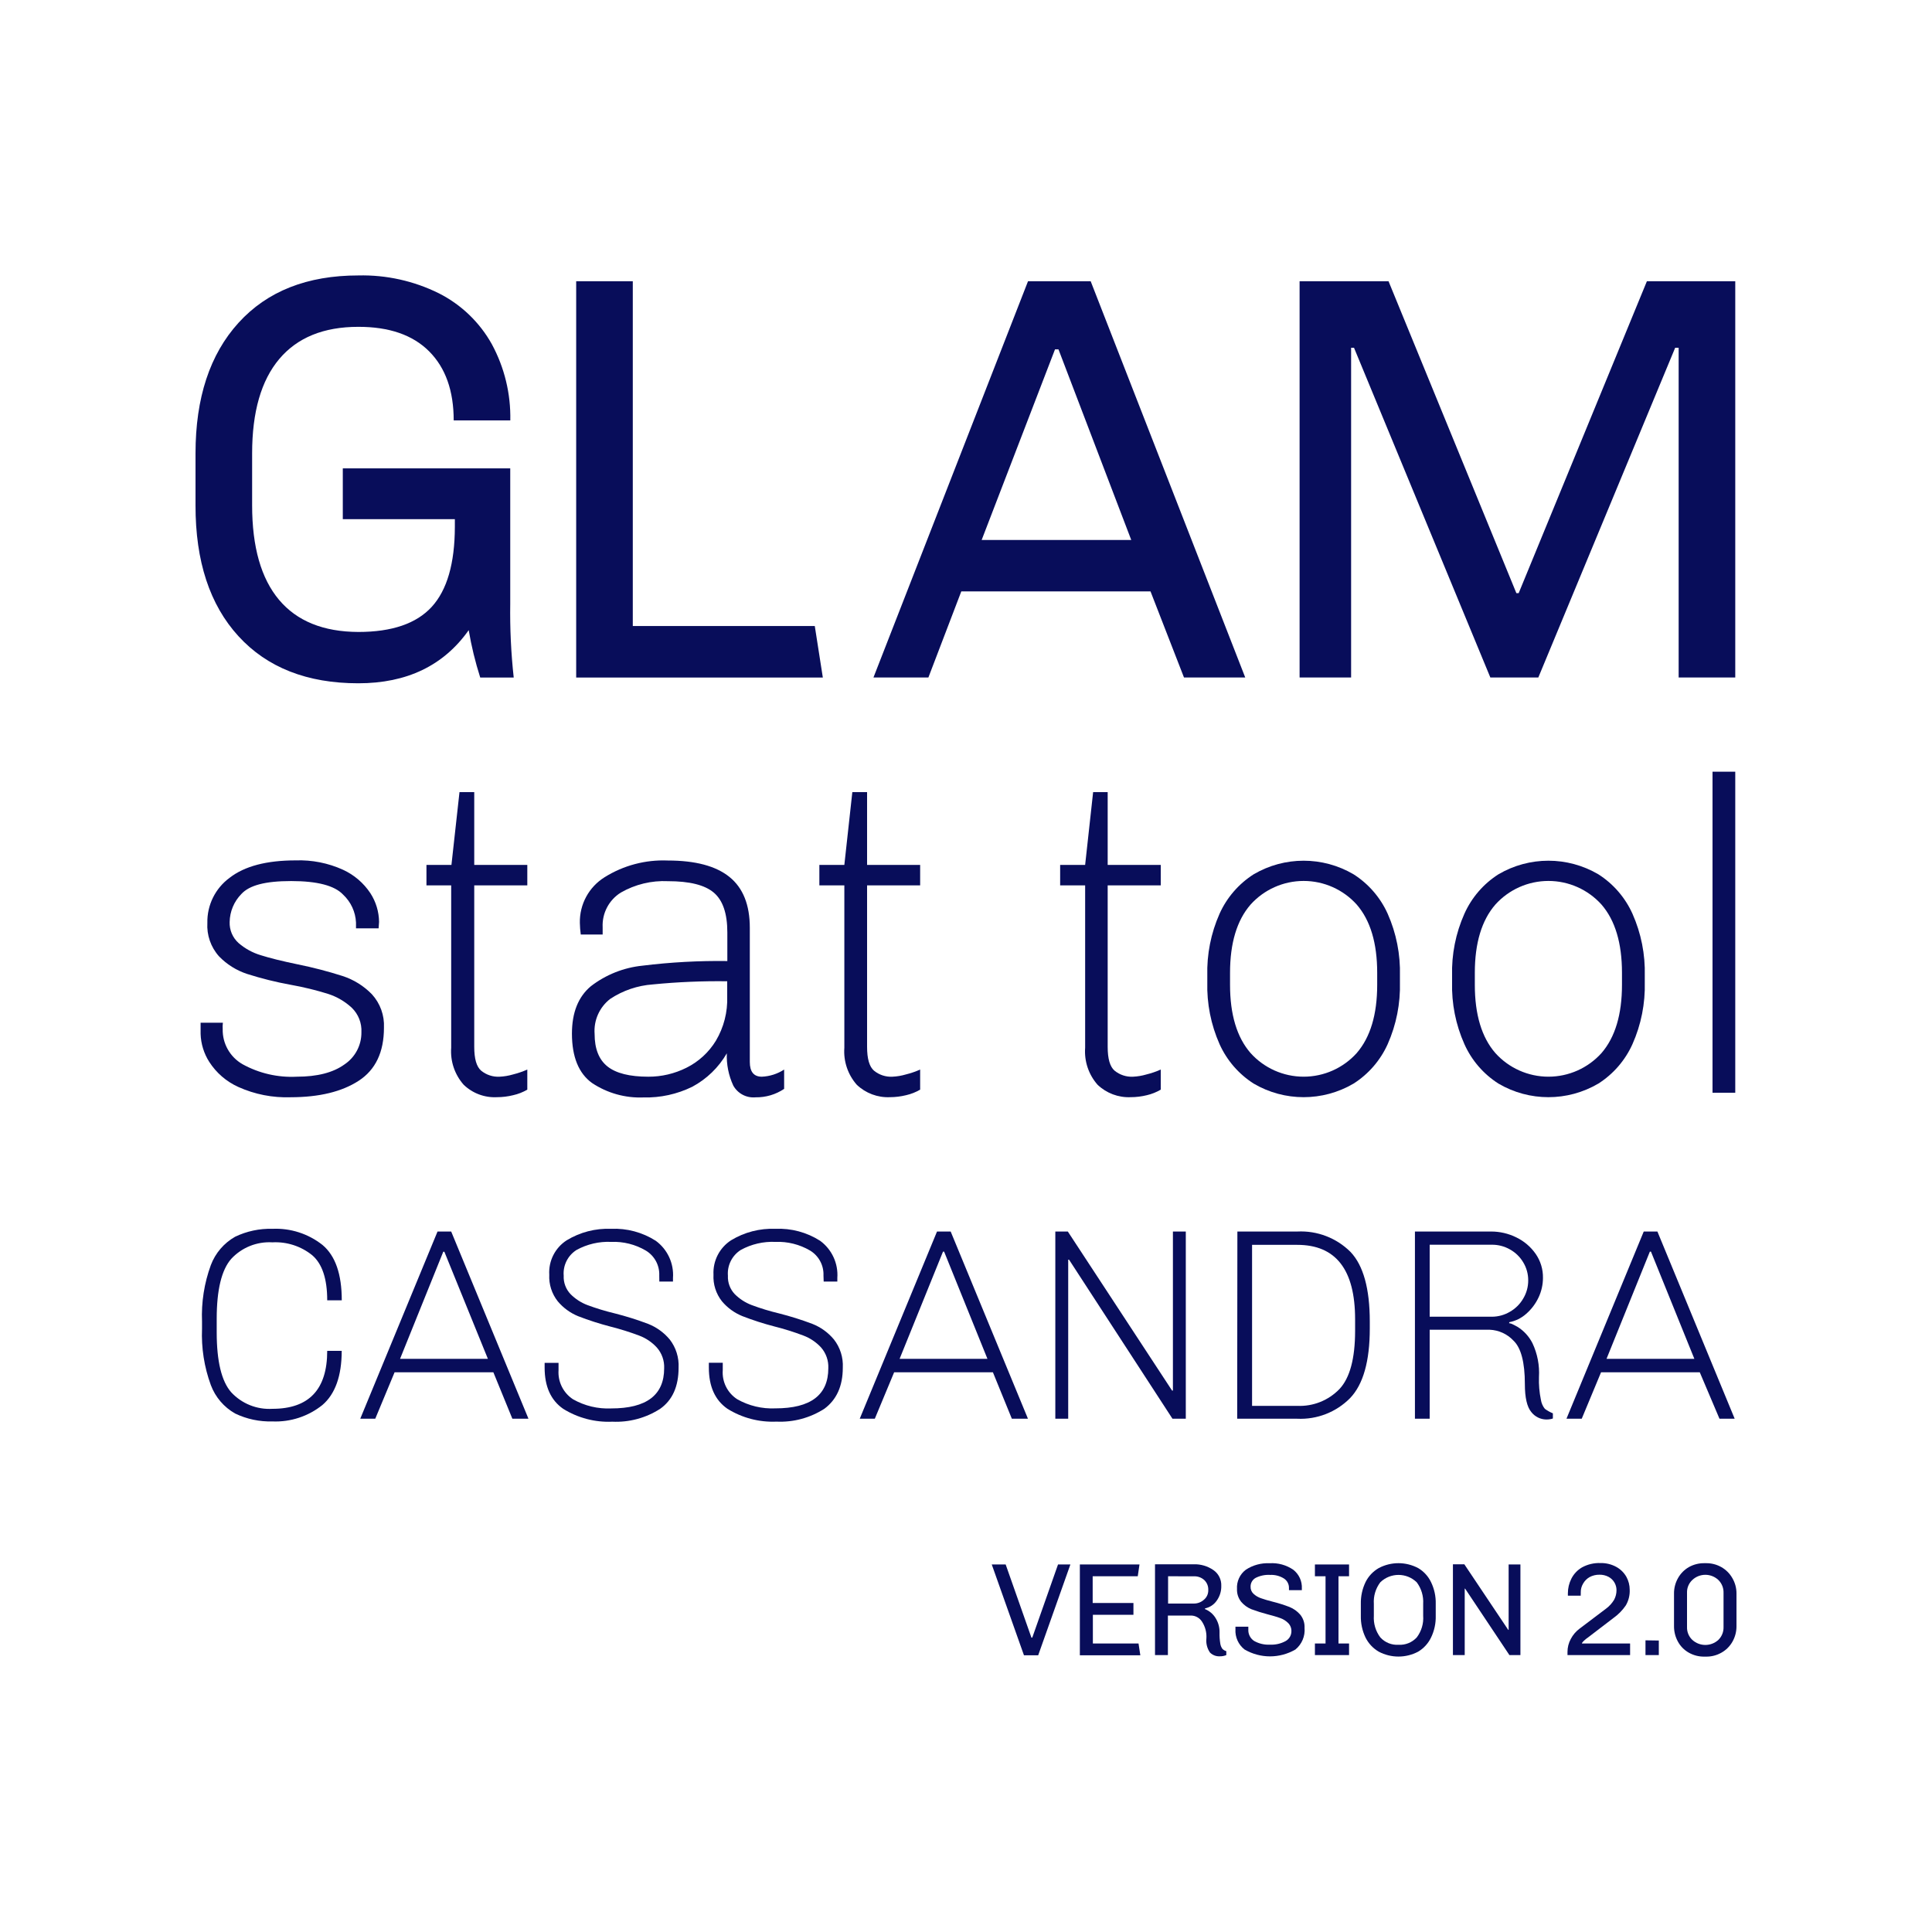
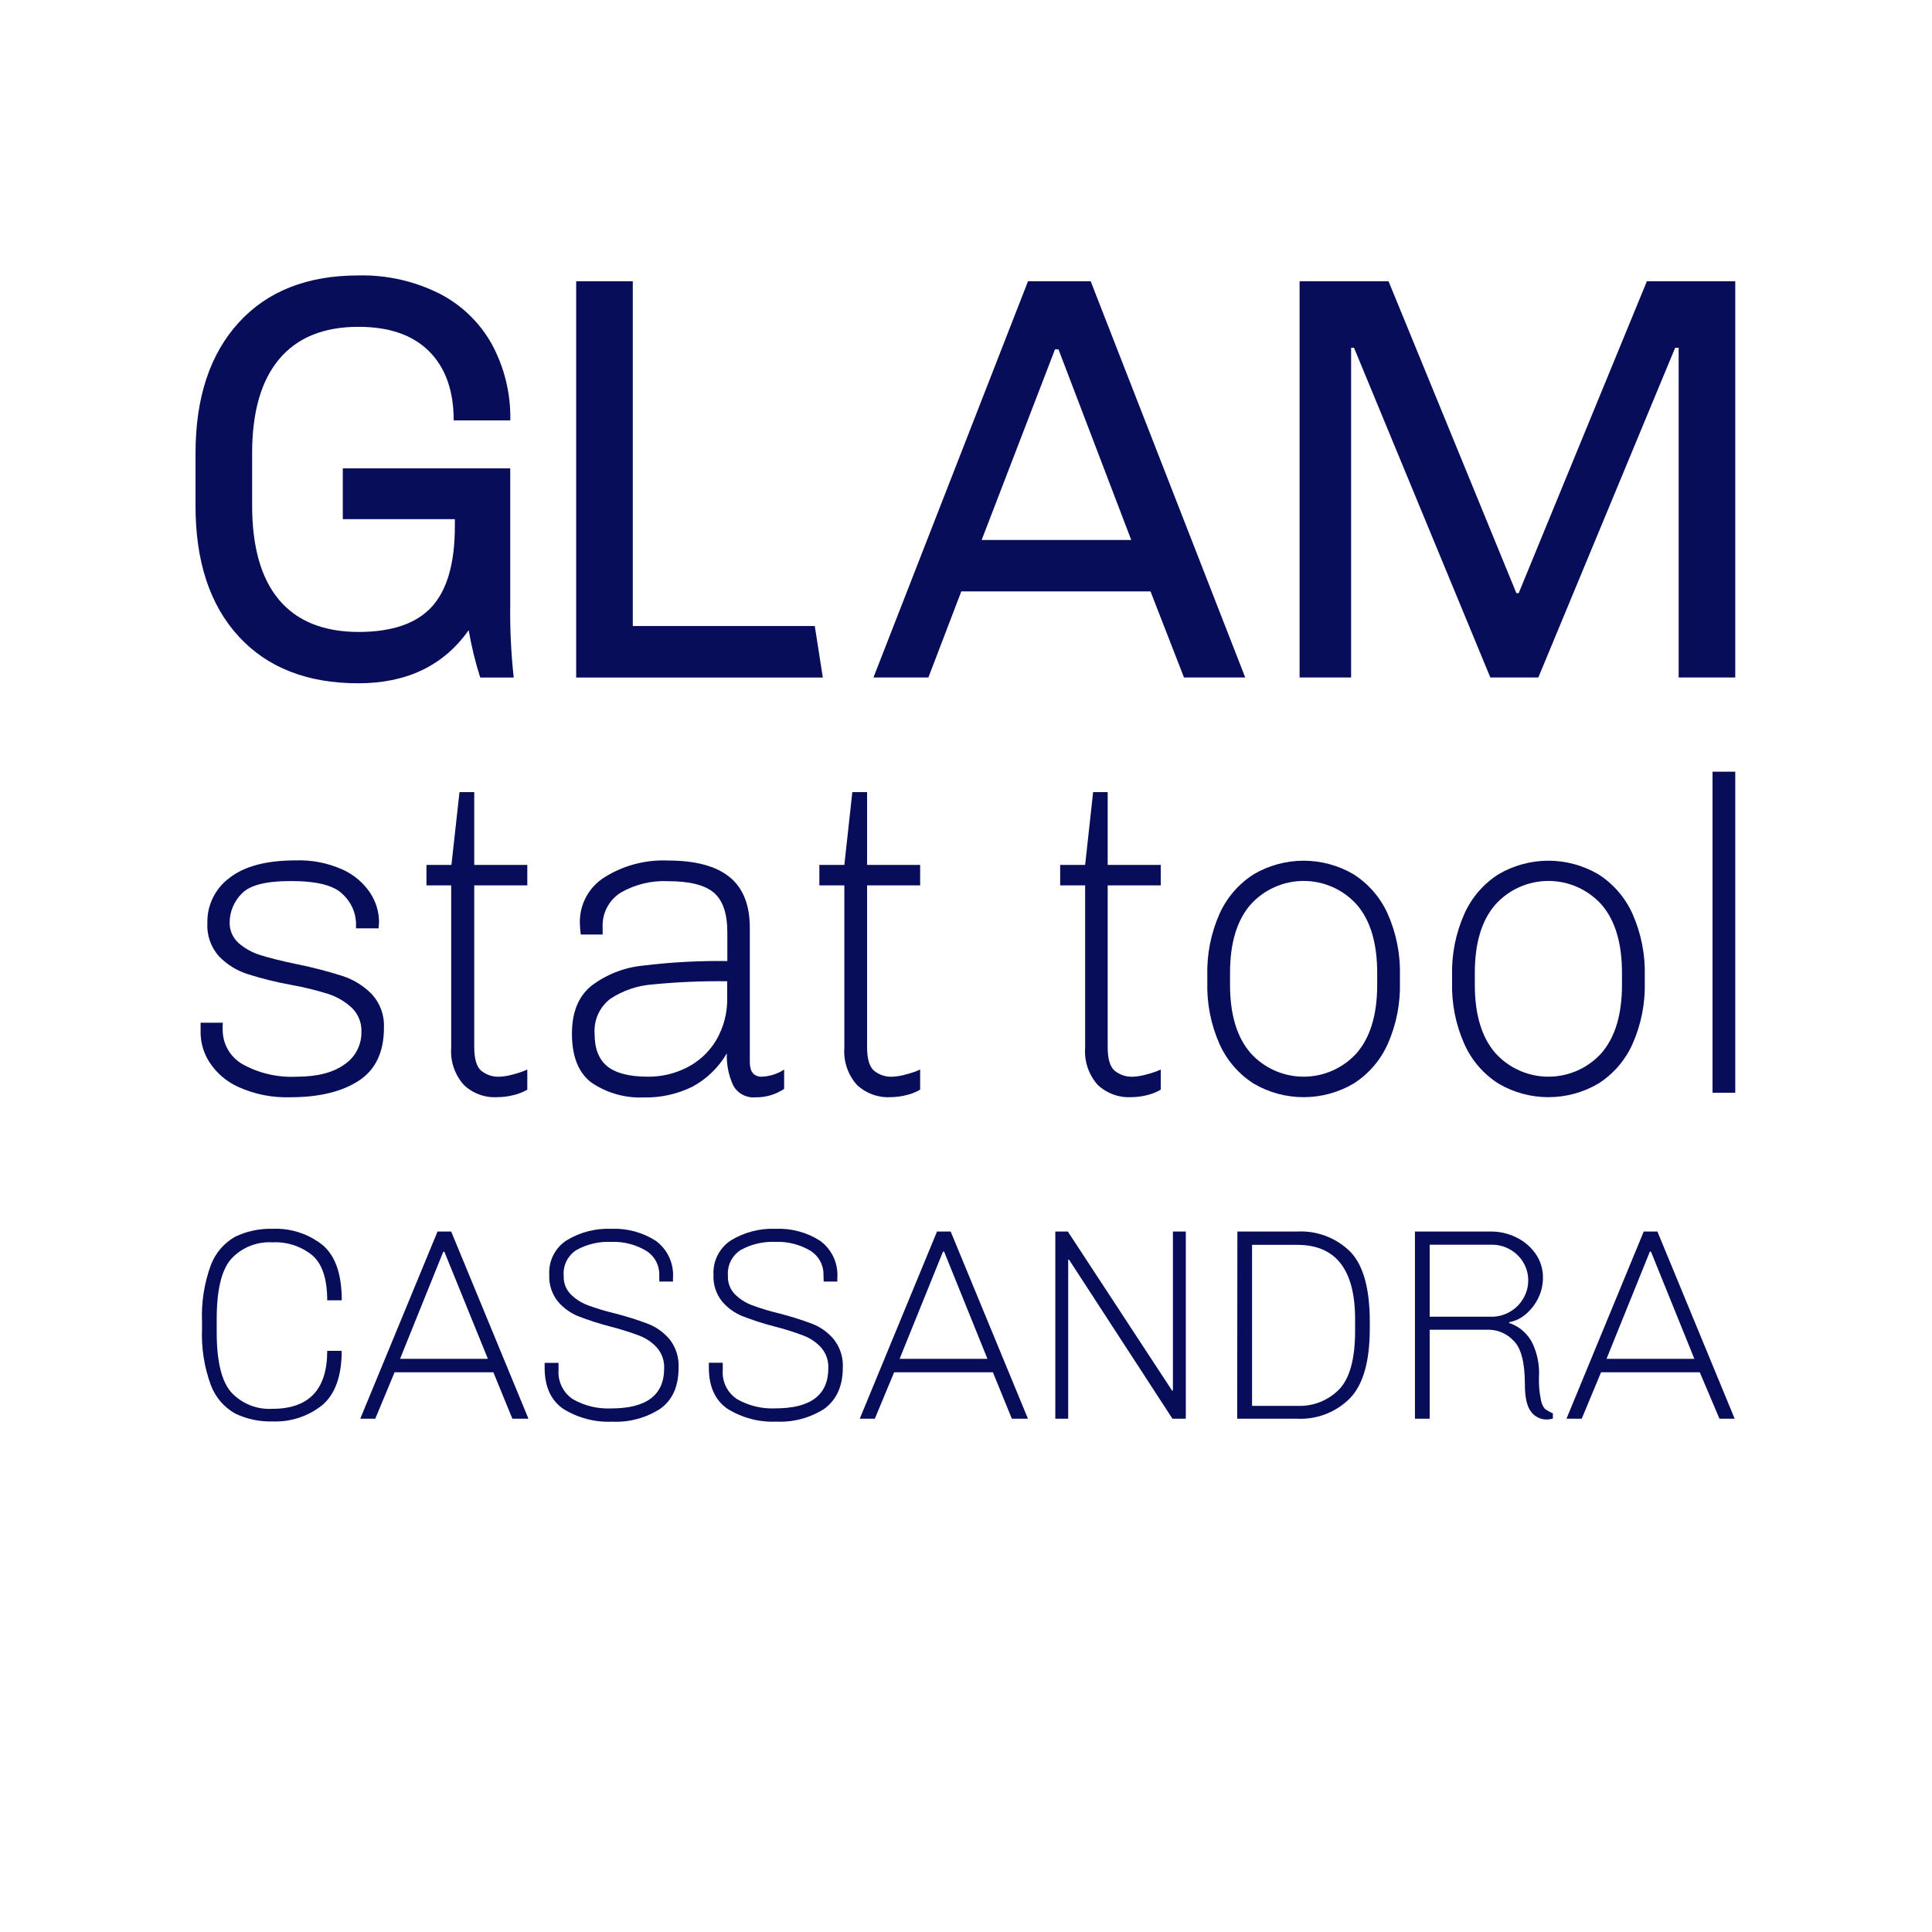
- <svg xmlns="http://www.w3.org/2000/svg" id="Livello_1" data-name="Livello 1" viewBox="0 0 300 300">
-   <defs>
-     <style>.cls-1{fill:#080d5a;}</style>
+ <svg xmlns="http://www.w3.org/2000/svg" id="Livello_1" data-name="Livello 1" viewBox="0 0 300 300" version="1.1">
+   <defs id="defs4">
+     <style id="style2">.cls-1{fill:#080d5a;}</style>
  </defs>
-   <path class="cls-1" d="M166.21,242.93l-5,14.1H159l-5-14.1h2.16l4,11.36h.13l4-11.36Z" />
-   <path class="cls-1" d="M176.94,242.93l-.27,1.83h-7v4.15H176v1.83h-6.3v4.46h7.09l.28,1.83h-9.39v-14.1Z" />
-   <path class="cls-1" d="M188.43,243.81a2.84,2.84,0,0,1,1.21,2.43,3.79,3.79,0,0,1-.73,2.34,2.91,2.91,0,0,1-1.8,1.17v.11a3.41,3.41,0,0,1,1.62,1.35,4.08,4.08,0,0,1,.64,2.32,9.05,9.05,0,0,0,.12,1.71,1.84,1.84,0,0,0,.33.8,1.35,1.35,0,0,0,.6.35V257a2.43,2.43,0,0,1-1,.19,2,2,0,0,1-1.54-.59,3.26,3.26,0,0,1-.55-2.21,4.26,4.26,0,0,0-.69-2.59,2.05,2.05,0,0,0-1.72-.94h-3.57V257h-2v-14.1h6A5.1,5.1,0,0,1,188.43,243.81Zm-7.05.95V249h4a2.32,2.32,0,0,0,1.56-.59,1.87,1.87,0,0,0,.68-1.48v-.09a2,2,0,0,0-.61-1.48,2.24,2.24,0,0,0-1.63-.59Z" />
-   <path class="cls-1" d="M200.82,243.75a3.47,3.47,0,0,1,1.33,2.92v.25h-2v-.31a1.71,1.71,0,0,0-.81-1.52,3.71,3.71,0,0,0-2.11-.54A4.45,4.45,0,0,0,195,245a1.52,1.52,0,0,0-.81,1.38,1.42,1.42,0,0,0,.46,1.11,3.19,3.19,0,0,0,1.15.68c.46.17,1.09.35,1.9.56a21.5,21.5,0,0,1,2.53.8,4.37,4.37,0,0,1,1.65,1.17,3,3,0,0,1,.69,2.07,3.91,3.91,0,0,1-1.41,3.36,7.84,7.84,0,0,1-7.91,0,3.7,3.7,0,0,1-1.41-3.13l0-.41h2l0,.43a2,2,0,0,0,.89,1.78,4.51,4.51,0,0,0,2.48.58,4.58,4.58,0,0,0,2.43-.56,1.75,1.75,0,0,0,.89-1.55A1.73,1.73,0,0,0,200,252a3.27,3.27,0,0,0-1.21-.75c-.49-.18-1.15-.37-2-.59a25.87,25.87,0,0,1-2.47-.78,4.14,4.14,0,0,1-1.58-1.14,3,3,0,0,1-.66-2,3.47,3.47,0,0,1,1.38-3,6.17,6.17,0,0,1,3.68-1A5.83,5.83,0,0,1,200.82,243.75Z" />
-   <path class="cls-1" d="M209.48,242.93v1.83h-1.64V255.2h1.64V257h-5.3V255.2h1.65V244.76h-1.65v-1.83Z" />
-   <path class="cls-1" d="M220.21,243.49a5.07,5.07,0,0,1,2,2.18,7.32,7.32,0,0,1,.73,3.38v1.85a7.29,7.29,0,0,1-.73,3.38,5.15,5.15,0,0,1-2,2.19,6.54,6.54,0,0,1-6.12,0,5.23,5.23,0,0,1-2.05-2.19,7.42,7.42,0,0,1-.73-3.38v-1.85a7.45,7.45,0,0,1,.73-3.38,5.15,5.15,0,0,1,2.05-2.18,6.54,6.54,0,0,1,6.12,0Zm-5.88,2.21a5,5,0,0,0-1,3.35v1.85a5.05,5.05,0,0,0,1,3.35,3.52,3.52,0,0,0,2.85,1.15,3.55,3.55,0,0,0,2.81-1.14,4.94,4.94,0,0,0,1-3.36v-1.85a5.07,5.07,0,0,0-1-3.35,4.06,4.06,0,0,0-5.66,0Z" />
-   <path class="cls-1" d="M236.09,242.93V257h-1.71l-6.88-10.32-.06,0V257h-1.83v-14.1h1.77l6.82,10.19.06,0V242.93Z" />
-   <path class="cls-1" d="M251,243.32a4,4,0,0,1,1.55,1.54,4.16,4.16,0,0,1,.51,2,4.45,4.45,0,0,1-.6,2.42,7.69,7.69,0,0,1-1.91,1.95l-3.92,3a5.24,5.24,0,0,0-.73.59c-.17.17-.26.29-.26.38h7.48V257H243.4v-.5a4.19,4.19,0,0,1,.51-2,4.74,4.74,0,0,1,1.4-1.63l4.09-3.09a4.79,4.79,0,0,0,1.24-1.37,3.14,3.14,0,0,0,.37-1.5,2.34,2.34,0,0,0-1.22-2.05,2.88,2.88,0,0,0-1.43-.34,3.15,3.15,0,0,0-1.53.37,2.68,2.68,0,0,0-1,1,2.55,2.55,0,0,0-.37,1.36v.28a.83.83,0,0,0,0,.25h-2l0-.21v-.16a5,5,0,0,1,.54-2.27,4.24,4.24,0,0,1,1.66-1.76,5.53,5.53,0,0,1,2.86-.67A4.87,4.87,0,0,1,251,243.32Z" />
-   <path class="cls-1" d="M257.58,254.74V257h-2.07v-2.29Z" />
-   <path class="cls-1" d="M267.29,243.34a4.53,4.53,0,0,1,1.71,1.71,4.68,4.68,0,0,1,.64,2.44v5a4.79,4.79,0,0,1-.62,2.42,4.45,4.45,0,0,1-1.69,1.7,4.7,4.7,0,0,1-2.42.63h-.26a4.74,4.74,0,0,1-2.44-.63,4.36,4.36,0,0,1-1.67-1.71,4.92,4.92,0,0,1-.6-2.41v-5a4.79,4.79,0,0,1,.63-2.46,4.52,4.52,0,0,1,1.69-1.7,4.82,4.82,0,0,1,2.39-.6h.26A4.71,4.71,0,0,1,267.29,243.34Zm-4.51,2a2.6,2.6,0,0,0-.82,2v5.3a2.63,2.63,0,0,0,.82,2,3,3,0,0,0,4.05,0,2.68,2.68,0,0,0,.8-2v-5.3a2.68,2.68,0,0,0-.8-2,2.95,2.95,0,0,0-4.05,0Z" />
-   <path class="cls-1" d="M34.58,159.78a6.13,6.13,0,0,0,3.08,5.47,15.74,15.74,0,0,0,8.41,1.94q4.78,0,7.41-1.9a5.92,5.92,0,0,0,2.64-5,4.94,4.94,0,0,0-1.49-3.8A9.83,9.83,0,0,0,51,154.35a47.33,47.33,0,0,0-5.85-1.43,54.25,54.25,0,0,1-6.79-1.69A10.7,10.7,0,0,1,34,148.49a7.15,7.15,0,0,1-1.8-5.19,8.46,8.46,0,0,1,3.46-7q3.47-2.7,10.25-2.7a16.38,16.38,0,0,1,7.34,1.45,10.21,10.21,0,0,1,4.26,3.64,8.37,8.37,0,0,1,1.35,4.46l-.07,1H55.28v-.9a6.33,6.33,0,0,0-2-4.33c-1.31-1.4-4-2.11-8.07-2.11s-6.49.67-7.72,2a6.36,6.36,0,0,0-1.83,4.36,4.19,4.19,0,0,0,1.38,3.26,9.36,9.36,0,0,0,3.47,1.9q2.07.66,5.74,1.42a66,66,0,0,1,6.93,1.8,11.17,11.17,0,0,1,4.57,2.84,7.18,7.18,0,0,1,1.87,5.19q0,5.69-3.92,8.24t-10.55,2.56A18.24,18.24,0,0,1,37,168.78a10.48,10.48,0,0,1-4.5-3.88,8.58,8.58,0,0,1-1.35-4.36c0-.55,0-1,0-1.24s0-.44,0-.49h3.46A4.87,4.87,0,0,0,34.58,159.78Z" />
-   <path class="cls-1" d="M79.69,170.06a10.47,10.47,0,0,1-2.52.31A6.93,6.93,0,0,1,72,168.44a7.82,7.82,0,0,1-1.94-5.75V137.48H66.22V134.3H70.1L71.35,123h2.29V134.3h8.24v3.18H73.64v25.07c0,1.85.35,3.08,1.07,3.7a4.17,4.17,0,0,0,2.87.94,8.81,8.81,0,0,0,2.08-.35,13.9,13.9,0,0,0,2.22-.76v3.12A7.7,7.7,0,0,1,79.69,170.06Z" />
-   <path class="cls-1" d="M118.3,167.19a6.88,6.88,0,0,0,3.46-1.11v3a7.7,7.7,0,0,1-4.43,1.31,3.58,3.58,0,0,1-3.47-1.83,10.92,10.92,0,0,1-1-5,13.64,13.64,0,0,1-5.36,5.19,16.29,16.29,0,0,1-7.58,1.66,13.42,13.42,0,0,1-8-2.25q-3.1-2.25-3.11-7.65,0-4.91,2.94-7.37a15.72,15.72,0,0,1,8-3.19,96.82,96.82,0,0,1,13.19-.72v-4.44c0-2.95-.7-5-2.11-6.19s-3.77-1.77-7.1-1.77a13.43,13.43,0,0,0-7.33,1.77A6,6,0,0,0,93.58,144v1.11h-3.4a15.76,15.76,0,0,1-.14-1.8,8.15,8.15,0,0,1,3.85-7.1,17.12,17.12,0,0,1,9.79-2.59c4.3,0,7.49.85,9.6,2.56s3.15,4.34,3.15,7.89V164.9C116.43,166.43,117.05,167.19,118.3,167.19Zm-16.93-14.33a13.76,13.76,0,0,0-6.62,2.25,6.28,6.28,0,0,0-2.42,5.43q0,3.47,2,5.06t6.34,1.59a13.11,13.11,0,0,0,5.92-1.39,11.2,11.2,0,0,0,4.57-4.19,12.61,12.61,0,0,0,1.76-6.88v-2.36A103.92,103.92,0,0,0,101.37,152.86Z" />
-   <path class="cls-1" d="M140.7,170.06a10.61,10.61,0,0,1-2.53.31,7,7,0,0,1-5.13-1.93,7.82,7.82,0,0,1-1.93-5.75V137.48h-3.88V134.3h3.88L132.35,123h2.29V134.3h8.24v3.18h-8.24v25.07c0,1.85.35,3.08,1.07,3.7a4.17,4.17,0,0,0,2.87.94,8.81,8.81,0,0,0,2.08-.35,13.24,13.24,0,0,0,2.22-.76v3.12A7.63,7.63,0,0,1,140.7,170.06Z" />
-   <path class="cls-1" d="M178.09,170.06a10.61,10.61,0,0,1-2.53.31,7,7,0,0,1-5.13-1.93,7.82,7.82,0,0,1-1.93-5.75V137.48h-3.88V134.3h3.88L169.74,123H172V134.3h8.24v3.18H172v25.07c0,1.85.35,3.08,1.07,3.7a4.19,4.19,0,0,0,2.87.94,8.81,8.81,0,0,0,2.08-.35,13.24,13.24,0,0,0,2.22-.76v3.12A7.63,7.63,0,0,1,178.09,170.06Z" />
-   <path class="cls-1" d="M194.67,168.26a14.14,14.14,0,0,1-5.3-6.13,22.25,22.25,0,0,1-1.9-9.62v-1a22.25,22.25,0,0,1,1.9-9.62,14.14,14.14,0,0,1,5.3-6.13,15.31,15.31,0,0,1,15.51,0,14.14,14.14,0,0,1,5.3,6.13,22.25,22.25,0,0,1,1.9,9.62v1a22.25,22.25,0,0,1-1.9,9.62,14.14,14.14,0,0,1-5.3,6.13,15.31,15.31,0,0,1-15.51,0Zm16-4.74q3.18-3.68,3.18-10.6v-1.86q0-6.93-3.18-10.6a11.09,11.09,0,0,0-16.48,0q-3.19,3.67-3.19,10.6v1.86q0,6.93,3.19,10.6a11.09,11.09,0,0,0,16.48,0Z" />
-   <path class="cls-1" d="M232.68,168.26a14.06,14.06,0,0,1-5.29-6.13,22.1,22.1,0,0,1-1.91-9.62v-1a22.1,22.1,0,0,1,1.91-9.62,14.06,14.06,0,0,1,5.29-6.13,15.31,15.31,0,0,1,15.51,0,14.14,14.14,0,0,1,5.3,6.13,22.24,22.24,0,0,1,1.91,9.62v1a22.24,22.24,0,0,1-1.91,9.62,14.14,14.14,0,0,1-5.3,6.13,15.31,15.31,0,0,1-15.51,0Zm16-4.74q3.18-3.68,3.18-10.6v-1.86q0-6.93-3.18-10.6a11.09,11.09,0,0,0-16.48,0q-3.19,3.67-3.19,10.6v1.86q0,6.93,3.19,10.6a11.09,11.09,0,0,0,16.48,0Z" />
-   <path class="cls-1" d="M265.92,169.68V119.83h3.53v49.85Z" />
-   <path class="cls-1" d="M50.05,218.18a11.63,11.63,0,0,1-7.75,2.54,12.57,12.57,0,0,1-5.79-1.23,8.5,8.5,0,0,1-3.77-4.41,22.71,22.71,0,0,1-1.37-8.76v-1.11a22.8,22.8,0,0,1,1.37-8.77,8.52,8.52,0,0,1,3.77-4.4,12.57,12.57,0,0,1,5.79-1.23,11.68,11.68,0,0,1,7.77,2.5c2,1.67,3,4.53,3,8.6H50.81q0-5-2.33-7a9.07,9.07,0,0,0-6.18-2,8.06,8.06,0,0,0-6.4,2.57q-2.25,2.57-2.25,9.3v2.11q0,6.74,2.25,9.3a8.06,8.06,0,0,0,6.4,2.57q8.51,0,8.51-9h2.25C53.06,213.64,52.05,216.48,50.05,218.18Z" />
-   <path class="cls-1" d="M76.61,213.09H61.27l-3,7.21H55.94l12-29.07h2.12l12,29.07h-2.5ZM62.12,211H75.76L69,194.37h-.17Z" />
-   <path class="cls-1" d="M102.37,198.05a4.31,4.31,0,0,0-2.1-3.87,9.81,9.81,0,0,0-5.36-1.34,10.23,10.23,0,0,0-5.38,1.25,4.31,4.31,0,0,0-2,4,3.89,3.89,0,0,0,1.06,2.86,7.38,7.38,0,0,0,2.62,1.7,37.07,37.07,0,0,0,4.24,1.29,47.78,47.78,0,0,1,5.19,1.63A8.37,8.37,0,0,1,104,208a6.6,6.6,0,0,1,1.37,4.38q0,4.36-2.86,6.38a12.62,12.62,0,0,1-7.43,2,13.3,13.3,0,0,1-7.63-2q-2.88-2-2.88-6.38l0-.76h2.16l0,1.14a5,5,0,0,0,2.25,4.52,11,11,0,0,0,5.93,1.42q8.22,0,8.22-6.23a4.58,4.58,0,0,0-1.13-3.22,7.06,7.06,0,0,0-2.75-1.86,41.81,41.81,0,0,0-4.47-1.4,45.32,45.32,0,0,1-5-1.61,8.16,8.16,0,0,1-3.17-2.31,6.15,6.15,0,0,1-1.32-4.13A5.93,5.93,0,0,1,88,192.59a12.32,12.32,0,0,1,6.88-1.78,11.92,11.92,0,0,1,6.95,1.86,6.57,6.57,0,0,1,2.67,5.77V199h-2.12Z" />
-   <path class="cls-1" d="M127.87,198.05a4.32,4.32,0,0,0-2.09-3.87,9.85,9.85,0,0,0-5.37-1.34,10.23,10.23,0,0,0-5.38,1.25,4.33,4.33,0,0,0-2,4,3.89,3.89,0,0,0,1.06,2.86,7.43,7.43,0,0,0,2.63,1.7,36.19,36.19,0,0,0,4.23,1.29,47.78,47.78,0,0,1,5.19,1.63,8.31,8.31,0,0,1,3.35,2.42,6.55,6.55,0,0,1,1.38,4.38c0,2.91-1,5-2.86,6.38a12.68,12.68,0,0,1-7.44,2,13.29,13.29,0,0,1-7.62-2q-2.88-2-2.88-6.38l0-.76h2.16l0,1.14a4.94,4.94,0,0,0,2.24,4.52,11,11,0,0,0,5.93,1.42q8.22,0,8.22-6.23a4.58,4.58,0,0,0-1.12-3.22,7.17,7.17,0,0,0-2.76-1.86,40.79,40.79,0,0,0-4.46-1.4,44.62,44.62,0,0,1-5-1.61,8.12,8.12,0,0,1-3.18-2.31,6.14,6.14,0,0,1-1.31-4.13,6,6,0,0,1,2.73-5.34,12.32,12.32,0,0,1,6.88-1.78,11.9,11.9,0,0,1,6.95,1.86,6.57,6.57,0,0,1,2.67,5.77V199h-2.12Z" />
-   <path class="cls-1" d="M154.18,213.09H138.84l-3,7.21H133.5l12-29.07h2.12l12,29.07h-2.5ZM139.69,211h13.64l-6.73-16.65h-.17Z" />
-   <path class="cls-1" d="M182.06,220.3,166,195.6h-.13v24.7h-2V191.23h1.94l16.19,24.7h.13v-24.7h2V220.3Z" />
-   <path class="cls-1" d="M192.14,191.23h9.32a10.91,10.91,0,0,1,8.24,3.16c2,2.1,3,5.71,3,10.82v1.06q0,7.64-3.06,10.83a10.81,10.81,0,0,1-8.21,3.2h-9.32ZM208,215.68q2.41-2.58,2.42-9v-1.82q0-11.57-9-11.56h-7v25h7A8.56,8.56,0,0,0,208,215.68Z" />
-   <path class="cls-1" d="M240.77,220.36a3.44,3.44,0,0,1-.68.06,3,3,0,0,1-2.31-1.16c-.66-.78-1-2.23-1-4.34,0-3.39-.6-5.65-1.78-6.76a5.36,5.36,0,0,0-3.69-1.68H222V220.3h-2.29V191.23h11.82a8.81,8.81,0,0,1,3.92.91,7.81,7.81,0,0,1,3,2.55,6.35,6.35,0,0,1,1.14,3.75,7.15,7.15,0,0,1-.67,3A7.72,7.72,0,0,1,237,204a5.48,5.48,0,0,1-2.65,1.31v.21q0-.21,1.29.51a6.4,6.4,0,0,1,2.33,2.56,10.81,10.81,0,0,1,1,5.23,15,15,0,0,0,.3,3.54,3,3,0,0,0,.61,1.4,5.8,5.8,0,0,0,1.25.7v.8A1.66,1.66,0,0,1,240.77,220.36Zm-6.31-16.67a5.6,5.6,0,0,0,2.07-2.06,5.42,5.42,0,0,0,.77-2.81,5.34,5.34,0,0,0-.77-2.8,5.49,5.49,0,0,0-2.05-2,5.6,5.6,0,0,0-2.86-.74H222v11.18h9.66A5.55,5.55,0,0,0,234.46,203.69Z" />
-   <path class="cls-1" d="M263.94,213.09H248.61l-3,7.21h-2.37l12-29.07h2.12l12,29.07H267ZM249.46,211H263.1l-6.74-16.65h-.17Z" />
-   <path class="cls-1" d="M68.16,45.55a19.48,19.48,0,0,1,8.21,7.89,23.83,23.83,0,0,1,2.87,11.84H70.45q0-6.9-3.81-10.72t-11-3.81q-8.07,0-12.28,5T39.15,70.4v8.07q0,9.69,4.17,14.66t12.33,5q7.82,0,11.39-3.9t3.59-12.42V80.62H53.23V72.73h26v21a92.48,92.48,0,0,0,.54,11.48h-5.2a53.26,53.26,0,0,1-1.79-7.36q-5.83,8.25-17.14,8.25-11.92,0-18.61-7.31T30.36,78.47V70.4q0-12.93,6.68-20.28t18.61-7.35A26.71,26.71,0,0,1,68.16,45.55Z" />
-   <path class="cls-1" d="M98.26,43.67V97.21h28.26l1.25,8H89.47V43.67Z" />
-   <path class="cls-1" d="M169.36,43.67l24,61.53h-9.51l-5.2-13.37H149.27l-5.11,13.37h-8.53l24-61.53Zm-5,10.58h-.54l-11.39,29.6h23.23Z" />
-   <path class="cls-1" d="M269.45,43.67V105.2h-8.79V54h-.54L238.87,105.2h-7.45L210.25,54h-.45V105.2h-8V43.67h13.81L235.46,92.1h.36l19.91-48.43Z" />
+   <path class="cls-1" d="M34.58,159.78a6.13,6.13,0,0,0,3.08,5.47,15.74,15.74,0,0,0,8.41,1.94q4.78,0,7.41-1.9a5.92,5.92,0,0,0,2.64-5,4.94,4.94,0,0,0-1.49-3.8A9.83,9.83,0,0,0,51,154.35a47.33,47.33,0,0,0-5.85-1.43,54.25,54.25,0,0,1-6.79-1.69A10.7,10.7,0,0,1,34,148.49a7.15,7.15,0,0,1-1.8-5.19,8.46,8.46,0,0,1,3.46-7q3.47-2.7,10.25-2.7a16.38,16.38,0,0,1,7.34,1.45,10.21,10.21,0,0,1,4.26,3.64,8.37,8.37,0,0,1,1.35,4.46l-.07,1H55.28v-.9a6.33,6.33,0,0,0-2-4.33c-1.31-1.4-4-2.11-8.07-2.11s-6.49.67-7.72,2a6.36,6.36,0,0,0-1.83,4.36,4.19,4.19,0,0,0,1.38,3.26,9.36,9.36,0,0,0,3.47,1.9q2.07.66,5.74,1.42a66,66,0,0,1,6.93,1.8,11.17,11.17,0,0,1,4.57,2.84,7.18,7.18,0,0,1,1.87,5.19q0,5.69-3.92,8.24t-10.55,2.56A18.24,18.24,0,0,1,37,168.78a10.48,10.48,0,0,1-4.5-3.88,8.58,8.58,0,0,1-1.35-4.36c0-.55,0-1,0-1.24s0-.44,0-.49h3.46A4.87,4.87,0,0,0,34.58,159.78Z" id="path28" />
+   <path class="cls-1" d="M79.69,170.06a10.47,10.47,0,0,1-2.52.31A6.93,6.93,0,0,1,72,168.44a7.82,7.82,0,0,1-1.94-5.75V137.48H66.22V134.3H70.1L71.35,123h2.29V134.3h8.24v3.18H73.64v25.07c0,1.85.35,3.08,1.07,3.7a4.17,4.17,0,0,0,2.87.94,8.81,8.81,0,0,0,2.08-.35,13.9,13.9,0,0,0,2.22-.76v3.12A7.7,7.7,0,0,1,79.69,170.06Z" id="path30" />
+   <path class="cls-1" d="M118.3,167.19a6.88,6.88,0,0,0,3.46-1.11v3a7.7,7.7,0,0,1-4.43,1.31,3.58,3.58,0,0,1-3.47-1.83,10.92,10.92,0,0,1-1-5,13.64,13.64,0,0,1-5.36,5.19,16.29,16.29,0,0,1-7.58,1.66,13.42,13.42,0,0,1-8-2.25q-3.1-2.25-3.11-7.65,0-4.91,2.94-7.37a15.72,15.72,0,0,1,8-3.19,96.82,96.82,0,0,1,13.19-.72v-4.44c0-2.95-.7-5-2.11-6.19s-3.77-1.77-7.1-1.77a13.43,13.43,0,0,0-7.33,1.77A6,6,0,0,0,93.58,144v1.11h-3.4a15.76,15.76,0,0,1-.14-1.8,8.15,8.15,0,0,1,3.85-7.1,17.12,17.12,0,0,1,9.79-2.59c4.3,0,7.49.85,9.6,2.56s3.15,4.34,3.15,7.89V164.9C116.43,166.43,117.05,167.19,118.3,167.19Zm-16.93-14.33a13.76,13.76,0,0,0-6.62,2.25,6.28,6.28,0,0,0-2.42,5.43q0,3.47,2,5.06t6.34,1.59a13.11,13.11,0,0,0,5.92-1.39,11.2,11.2,0,0,0,4.57-4.19,12.61,12.61,0,0,0,1.76-6.88v-2.36A103.92,103.92,0,0,0,101.37,152.86Z" id="path32" />
+   <path class="cls-1" d="M140.7,170.06a10.61,10.61,0,0,1-2.53.31,7,7,0,0,1-5.13-1.93,7.82,7.82,0,0,1-1.93-5.75V137.48h-3.88V134.3h3.88L132.35,123h2.29V134.3h8.24v3.18h-8.24v25.07c0,1.85.35,3.08,1.07,3.7a4.17,4.17,0,0,0,2.87.94,8.81,8.81,0,0,0,2.08-.35,13.24,13.24,0,0,0,2.22-.76v3.12A7.63,7.63,0,0,1,140.7,170.06Z" id="path34" />
+   <path class="cls-1" d="M178.09,170.06a10.61,10.61,0,0,1-2.53.31,7,7,0,0,1-5.13-1.93,7.82,7.82,0,0,1-1.93-5.75V137.48h-3.88V134.3h3.88L169.74,123H172V134.3h8.24v3.18H172v25.07c0,1.85.35,3.08,1.07,3.7a4.19,4.19,0,0,0,2.87.94,8.81,8.81,0,0,0,2.08-.35,13.24,13.24,0,0,0,2.22-.76v3.12A7.63,7.63,0,0,1,178.09,170.06Z" id="path36" />
+   <path class="cls-1" d="M194.67,168.26a14.14,14.14,0,0,1-5.3-6.13,22.25,22.25,0,0,1-1.9-9.62v-1a22.25,22.25,0,0,1,1.9-9.62,14.14,14.14,0,0,1,5.3-6.13,15.31,15.31,0,0,1,15.51,0,14.14,14.14,0,0,1,5.3,6.13,22.25,22.25,0,0,1,1.9,9.62v1a22.25,22.25,0,0,1-1.9,9.62,14.14,14.14,0,0,1-5.3,6.13,15.31,15.31,0,0,1-15.51,0Zm16-4.74q3.18-3.68,3.18-10.6v-1.86q0-6.93-3.18-10.6a11.09,11.09,0,0,0-16.48,0q-3.19,3.67-3.19,10.6v1.86q0,6.93,3.19,10.6a11.09,11.09,0,0,0,16.48,0Z" id="path38" />
+   <path class="cls-1" d="M232.68,168.26a14.06,14.06,0,0,1-5.29-6.13,22.1,22.1,0,0,1-1.91-9.62v-1a22.1,22.1,0,0,1,1.91-9.62,14.06,14.06,0,0,1,5.29-6.13,15.31,15.31,0,0,1,15.51,0,14.14,14.14,0,0,1,5.3,6.13,22.24,22.24,0,0,1,1.91,9.62v1a22.24,22.24,0,0,1-1.91,9.62,14.14,14.14,0,0,1-5.3,6.13,15.31,15.31,0,0,1-15.51,0Zm16-4.74q3.18-3.68,3.18-10.6v-1.86q0-6.93-3.18-10.6a11.09,11.09,0,0,0-16.48,0q-3.19,3.67-3.19,10.6v1.86q0,6.93,3.19,10.6a11.09,11.09,0,0,0,16.48,0Z" id="path40" />
+   <path class="cls-1" d="M265.92,169.68V119.83h3.53v49.85Z" id="path42" />
+   <path class="cls-1" d="M50.05,218.18a11.63,11.63,0,0,1-7.75,2.54,12.57,12.57,0,0,1-5.79-1.23,8.5,8.5,0,0,1-3.77-4.41,22.71,22.71,0,0,1-1.37-8.76v-1.11a22.8,22.8,0,0,1,1.37-8.77,8.52,8.52,0,0,1,3.77-4.4,12.57,12.57,0,0,1,5.79-1.23,11.68,11.68,0,0,1,7.77,2.5c2,1.67,3,4.53,3,8.6H50.81q0-5-2.33-7a9.07,9.07,0,0,0-6.18-2,8.06,8.06,0,0,0-6.4,2.57q-2.25,2.57-2.25,9.3v2.11q0,6.74,2.25,9.3a8.06,8.06,0,0,0,6.4,2.57q8.51,0,8.51-9h2.25C53.06,213.64,52.05,216.48,50.05,218.18Z" id="path44" />
+   <path class="cls-1" d="M76.61,213.09H61.27l-3,7.21H55.94l12-29.07h2.12l12,29.07h-2.5ZM62.12,211H75.76L69,194.37h-.17Z" id="path46" />
+   <path class="cls-1" d="M102.37,198.05a4.31,4.31,0,0,0-2.1-3.87,9.81,9.81,0,0,0-5.36-1.34,10.23,10.23,0,0,0-5.38,1.25,4.31,4.31,0,0,0-2,4,3.89,3.89,0,0,0,1.06,2.86,7.38,7.38,0,0,0,2.62,1.7,37.07,37.07,0,0,0,4.24,1.29,47.78,47.78,0,0,1,5.19,1.63A8.37,8.37,0,0,1,104,208a6.6,6.6,0,0,1,1.37,4.38q0,4.36-2.86,6.38a12.62,12.62,0,0,1-7.43,2,13.3,13.3,0,0,1-7.63-2q-2.88-2-2.88-6.38l0-.76h2.16l0,1.14a5,5,0,0,0,2.25,4.52,11,11,0,0,0,5.93,1.42q8.22,0,8.22-6.23a4.58,4.58,0,0,0-1.13-3.22,7.06,7.06,0,0,0-2.75-1.86,41.81,41.81,0,0,0-4.47-1.4,45.32,45.32,0,0,1-5-1.61,8.16,8.16,0,0,1-3.17-2.31,6.15,6.15,0,0,1-1.32-4.13A5.93,5.93,0,0,1,88,192.59a12.32,12.32,0,0,1,6.88-1.78,11.92,11.92,0,0,1,6.95,1.86,6.57,6.57,0,0,1,2.67,5.77V199h-2.12Z" id="path48" />
+   <path class="cls-1" d="M127.87,198.05a4.32,4.32,0,0,0-2.09-3.87,9.85,9.85,0,0,0-5.37-1.34,10.23,10.23,0,0,0-5.38,1.25,4.33,4.33,0,0,0-2,4,3.89,3.89,0,0,0,1.06,2.86,7.43,7.43,0,0,0,2.63,1.7,36.19,36.19,0,0,0,4.23,1.29,47.78,47.78,0,0,1,5.19,1.63,8.31,8.31,0,0,1,3.35,2.42,6.55,6.55,0,0,1,1.38,4.38c0,2.91-1,5-2.86,6.38a12.68,12.68,0,0,1-7.44,2,13.29,13.29,0,0,1-7.62-2q-2.88-2-2.88-6.38l0-.76h2.16l0,1.14a4.94,4.94,0,0,0,2.24,4.52,11,11,0,0,0,5.93,1.42q8.22,0,8.22-6.23a4.58,4.58,0,0,0-1.12-3.22,7.17,7.17,0,0,0-2.76-1.86,40.79,40.79,0,0,0-4.46-1.4,44.62,44.62,0,0,1-5-1.61,8.12,8.12,0,0,1-3.18-2.31,6.14,6.14,0,0,1-1.31-4.13,6,6,0,0,1,2.73-5.34,12.32,12.32,0,0,1,6.88-1.78,11.9,11.9,0,0,1,6.95,1.86,6.57,6.57,0,0,1,2.67,5.77V199h-2.12Z" id="path50" />
+   <path class="cls-1" d="M154.18,213.09H138.84l-3,7.21H133.5l12-29.07h2.12l12,29.07h-2.5ZM139.69,211h13.64l-6.73-16.65h-.17Z" id="path52" />
+   <path class="cls-1" d="M182.06,220.3,166,195.6h-.13v24.7h-2V191.23h1.94l16.19,24.7h.13v-24.7h2V220.3Z" id="path54" />
+   <path class="cls-1" d="M192.14,191.23h9.32a10.91,10.91,0,0,1,8.24,3.16c2,2.1,3,5.71,3,10.82v1.06q0,7.64-3.06,10.83a10.81,10.81,0,0,1-8.21,3.2h-9.32ZM208,215.68q2.41-2.58,2.42-9v-1.82q0-11.57-9-11.56h-7v25h7A8.56,8.56,0,0,0,208,215.68Z" id="path56" />
+   <path class="cls-1" d="M240.77,220.36a3.44,3.44,0,0,1-.68.06,3,3,0,0,1-2.31-1.16c-.66-.78-1-2.23-1-4.34,0-3.39-.6-5.65-1.78-6.76a5.36,5.36,0,0,0-3.69-1.68H222V220.3h-2.29V191.23h11.82a8.81,8.81,0,0,1,3.92.91,7.81,7.81,0,0,1,3,2.55,6.35,6.35,0,0,1,1.14,3.75,7.15,7.15,0,0,1-.67,3A7.72,7.72,0,0,1,237,204a5.48,5.48,0,0,1-2.65,1.31v.21q0-.21,1.29.51a6.4,6.4,0,0,1,2.33,2.56,10.81,10.81,0,0,1,1,5.23,15,15,0,0,0,.3,3.54,3,3,0,0,0,.61,1.4,5.8,5.8,0,0,0,1.25.7v.8A1.66,1.66,0,0,1,240.77,220.36Zm-6.31-16.67a5.6,5.6,0,0,0,2.07-2.06,5.42,5.42,0,0,0,.77-2.81,5.34,5.34,0,0,0-.77-2.8,5.49,5.49,0,0,0-2.05-2,5.6,5.6,0,0,0-2.86-.74H222v11.18h9.66A5.55,5.55,0,0,0,234.46,203.69Z" id="path58" />
+   <path class="cls-1" d="M263.94,213.09H248.61l-3,7.21h-2.37l12-29.07h2.12l12,29.07H267ZM249.46,211H263.1l-6.74-16.65h-.17Z" id="path60" />
+   <path class="cls-1" d="M68.16,45.55a19.48,19.48,0,0,1,8.21,7.89,23.83,23.83,0,0,1,2.87,11.84H70.45q0-6.9-3.81-10.72t-11-3.81q-8.07,0-12.28,5T39.15,70.4v8.07q0,9.69,4.17,14.66t12.33,5q7.82,0,11.39-3.9t3.59-12.42V80.62H53.23V72.73h26v21a92.48,92.48,0,0,0,.54,11.48h-5.2a53.26,53.26,0,0,1-1.79-7.36q-5.83,8.25-17.14,8.25-11.92,0-18.61-7.31T30.36,78.47V70.4q0-12.93,6.68-20.28t18.61-7.35A26.71,26.71,0,0,1,68.16,45.55Z" id="path62" />
+   <path class="cls-1" d="M98.26,43.67V97.21h28.26l1.25,8H89.47V43.67Z" id="path64" />
+   <path class="cls-1" d="M169.36,43.67l24,61.53h-9.51l-5.2-13.37H149.27l-5.11,13.37h-8.53l24-61.53Zm-5,10.58h-.54l-11.39,29.6h23.23Z" id="path66" />
+   <path class="cls-1" d="M269.45,43.67V105.2h-8.79V54h-.54L238.87,105.2h-7.45L210.25,54h-.45V105.2h-8V43.67h13.81L235.46,92.1h.36l19.91-48.43Z" id="path68" />
</svg>
